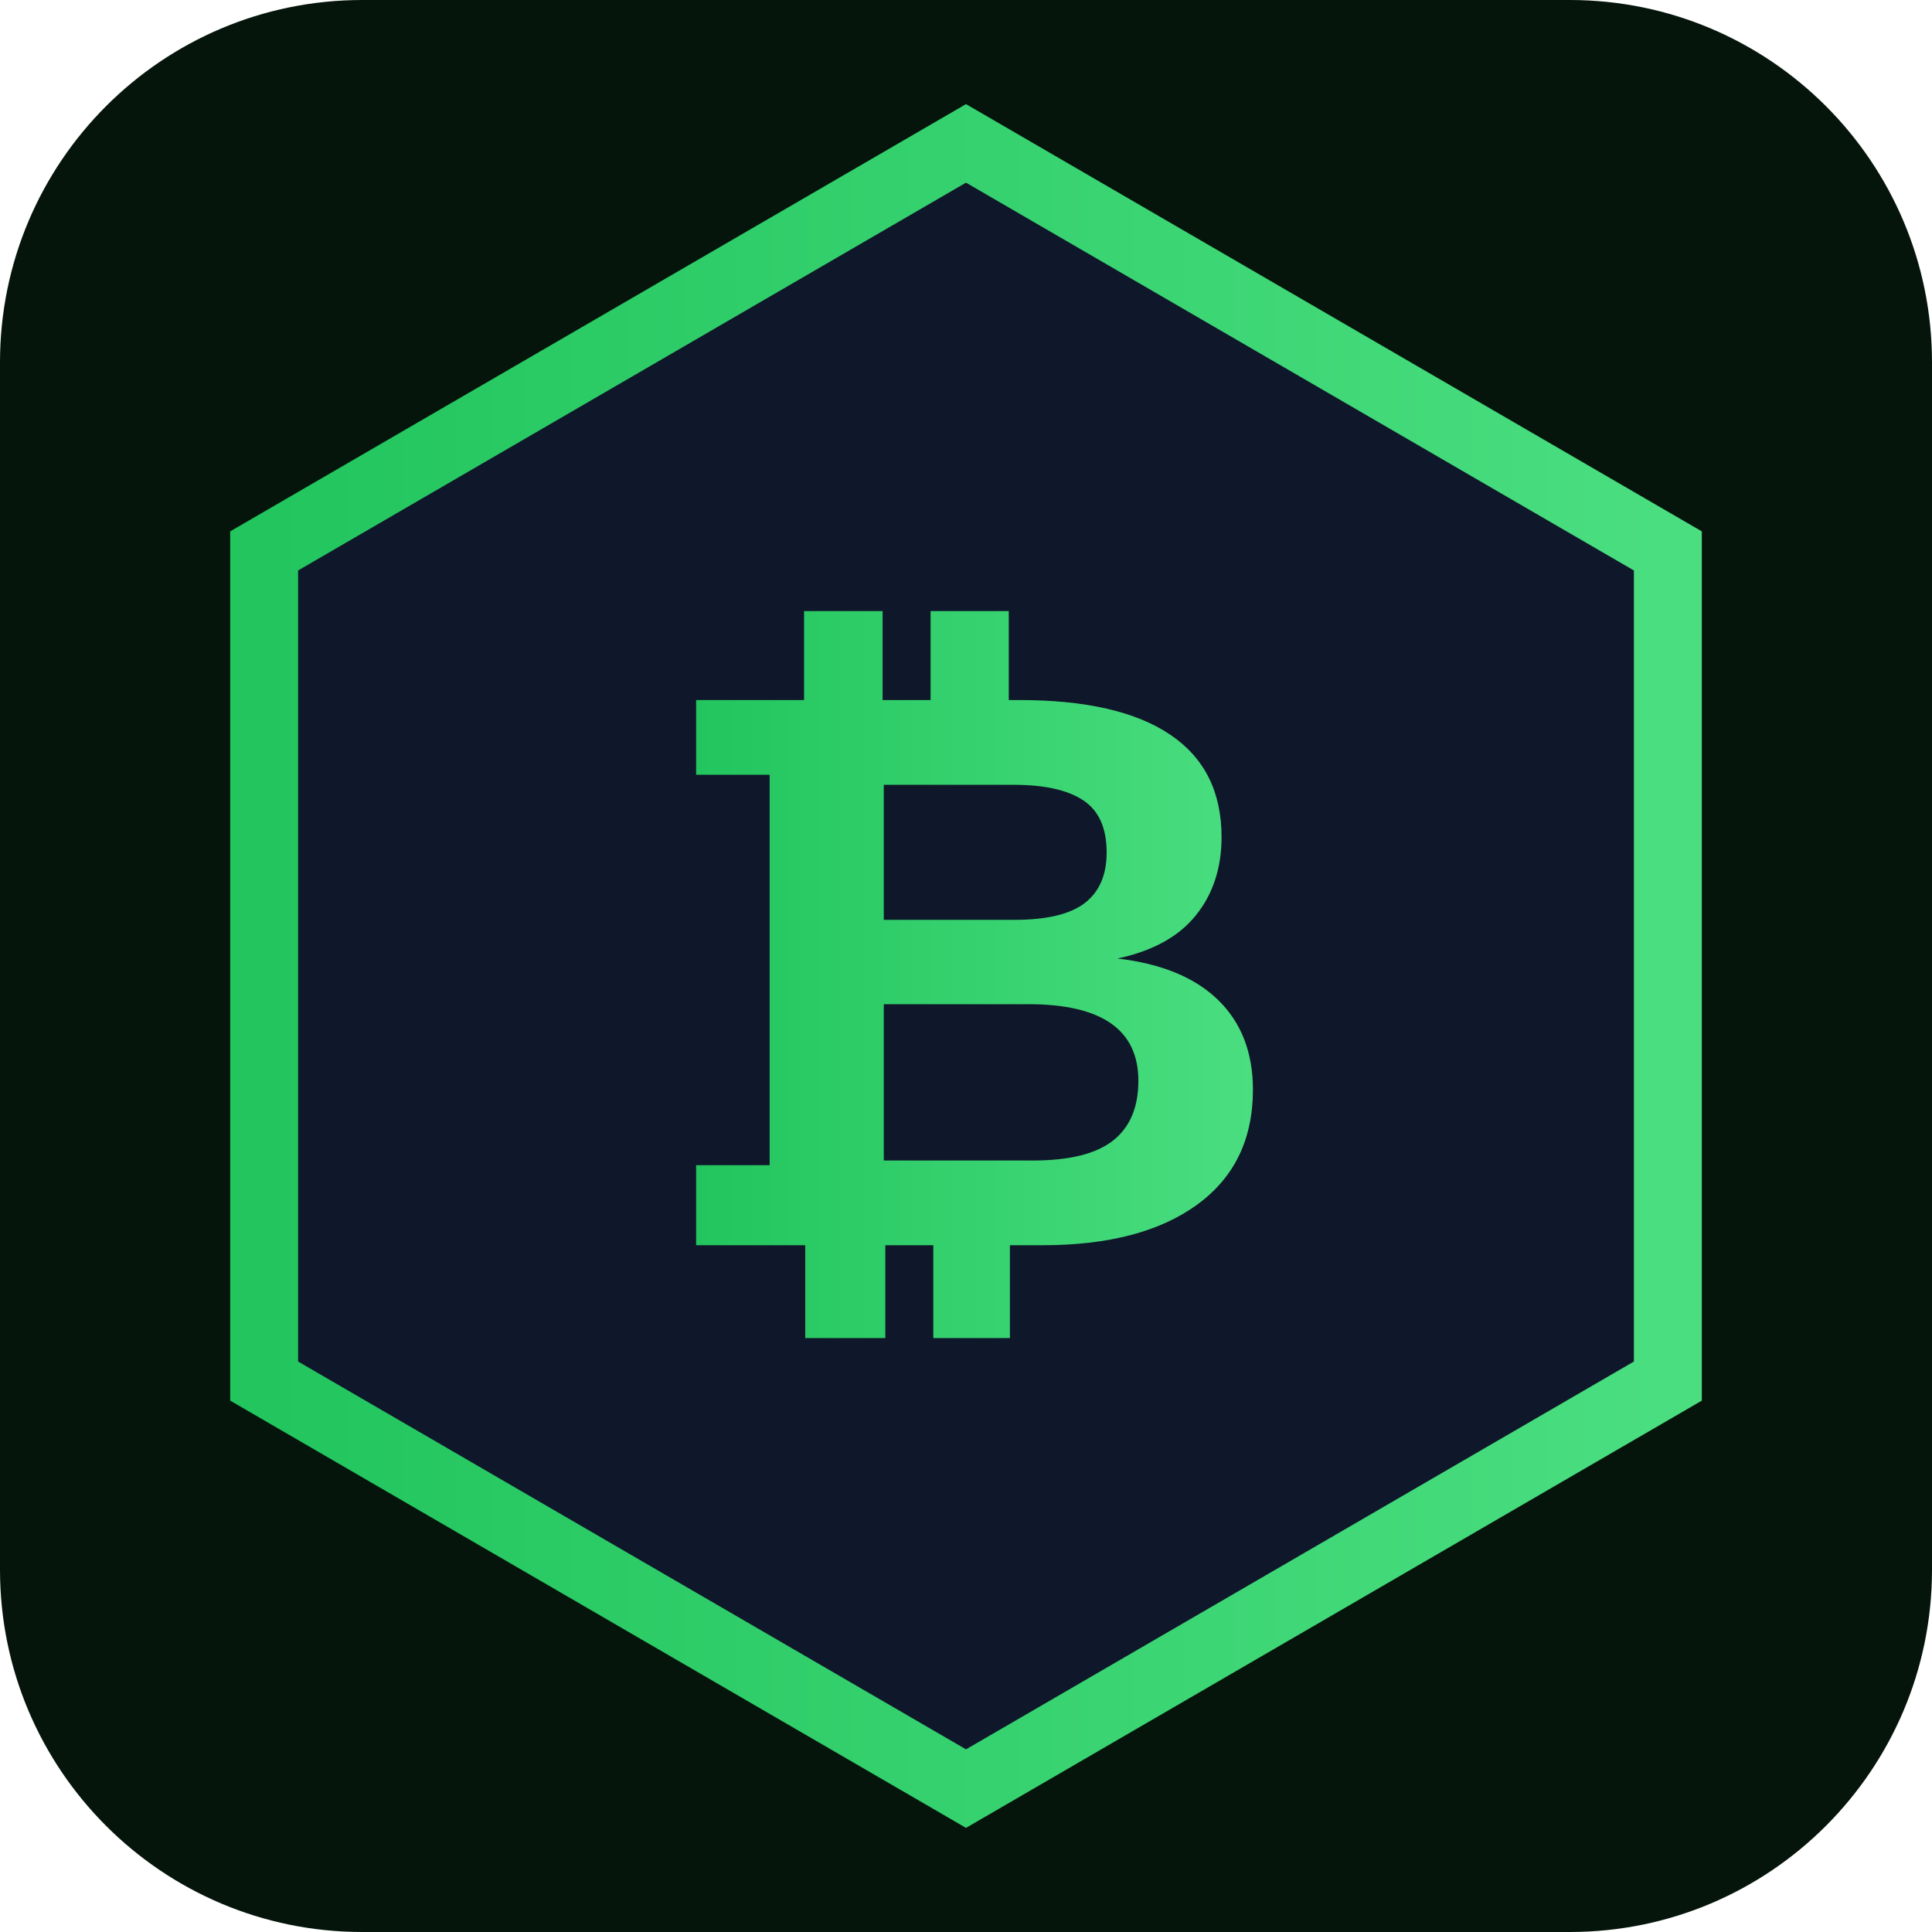
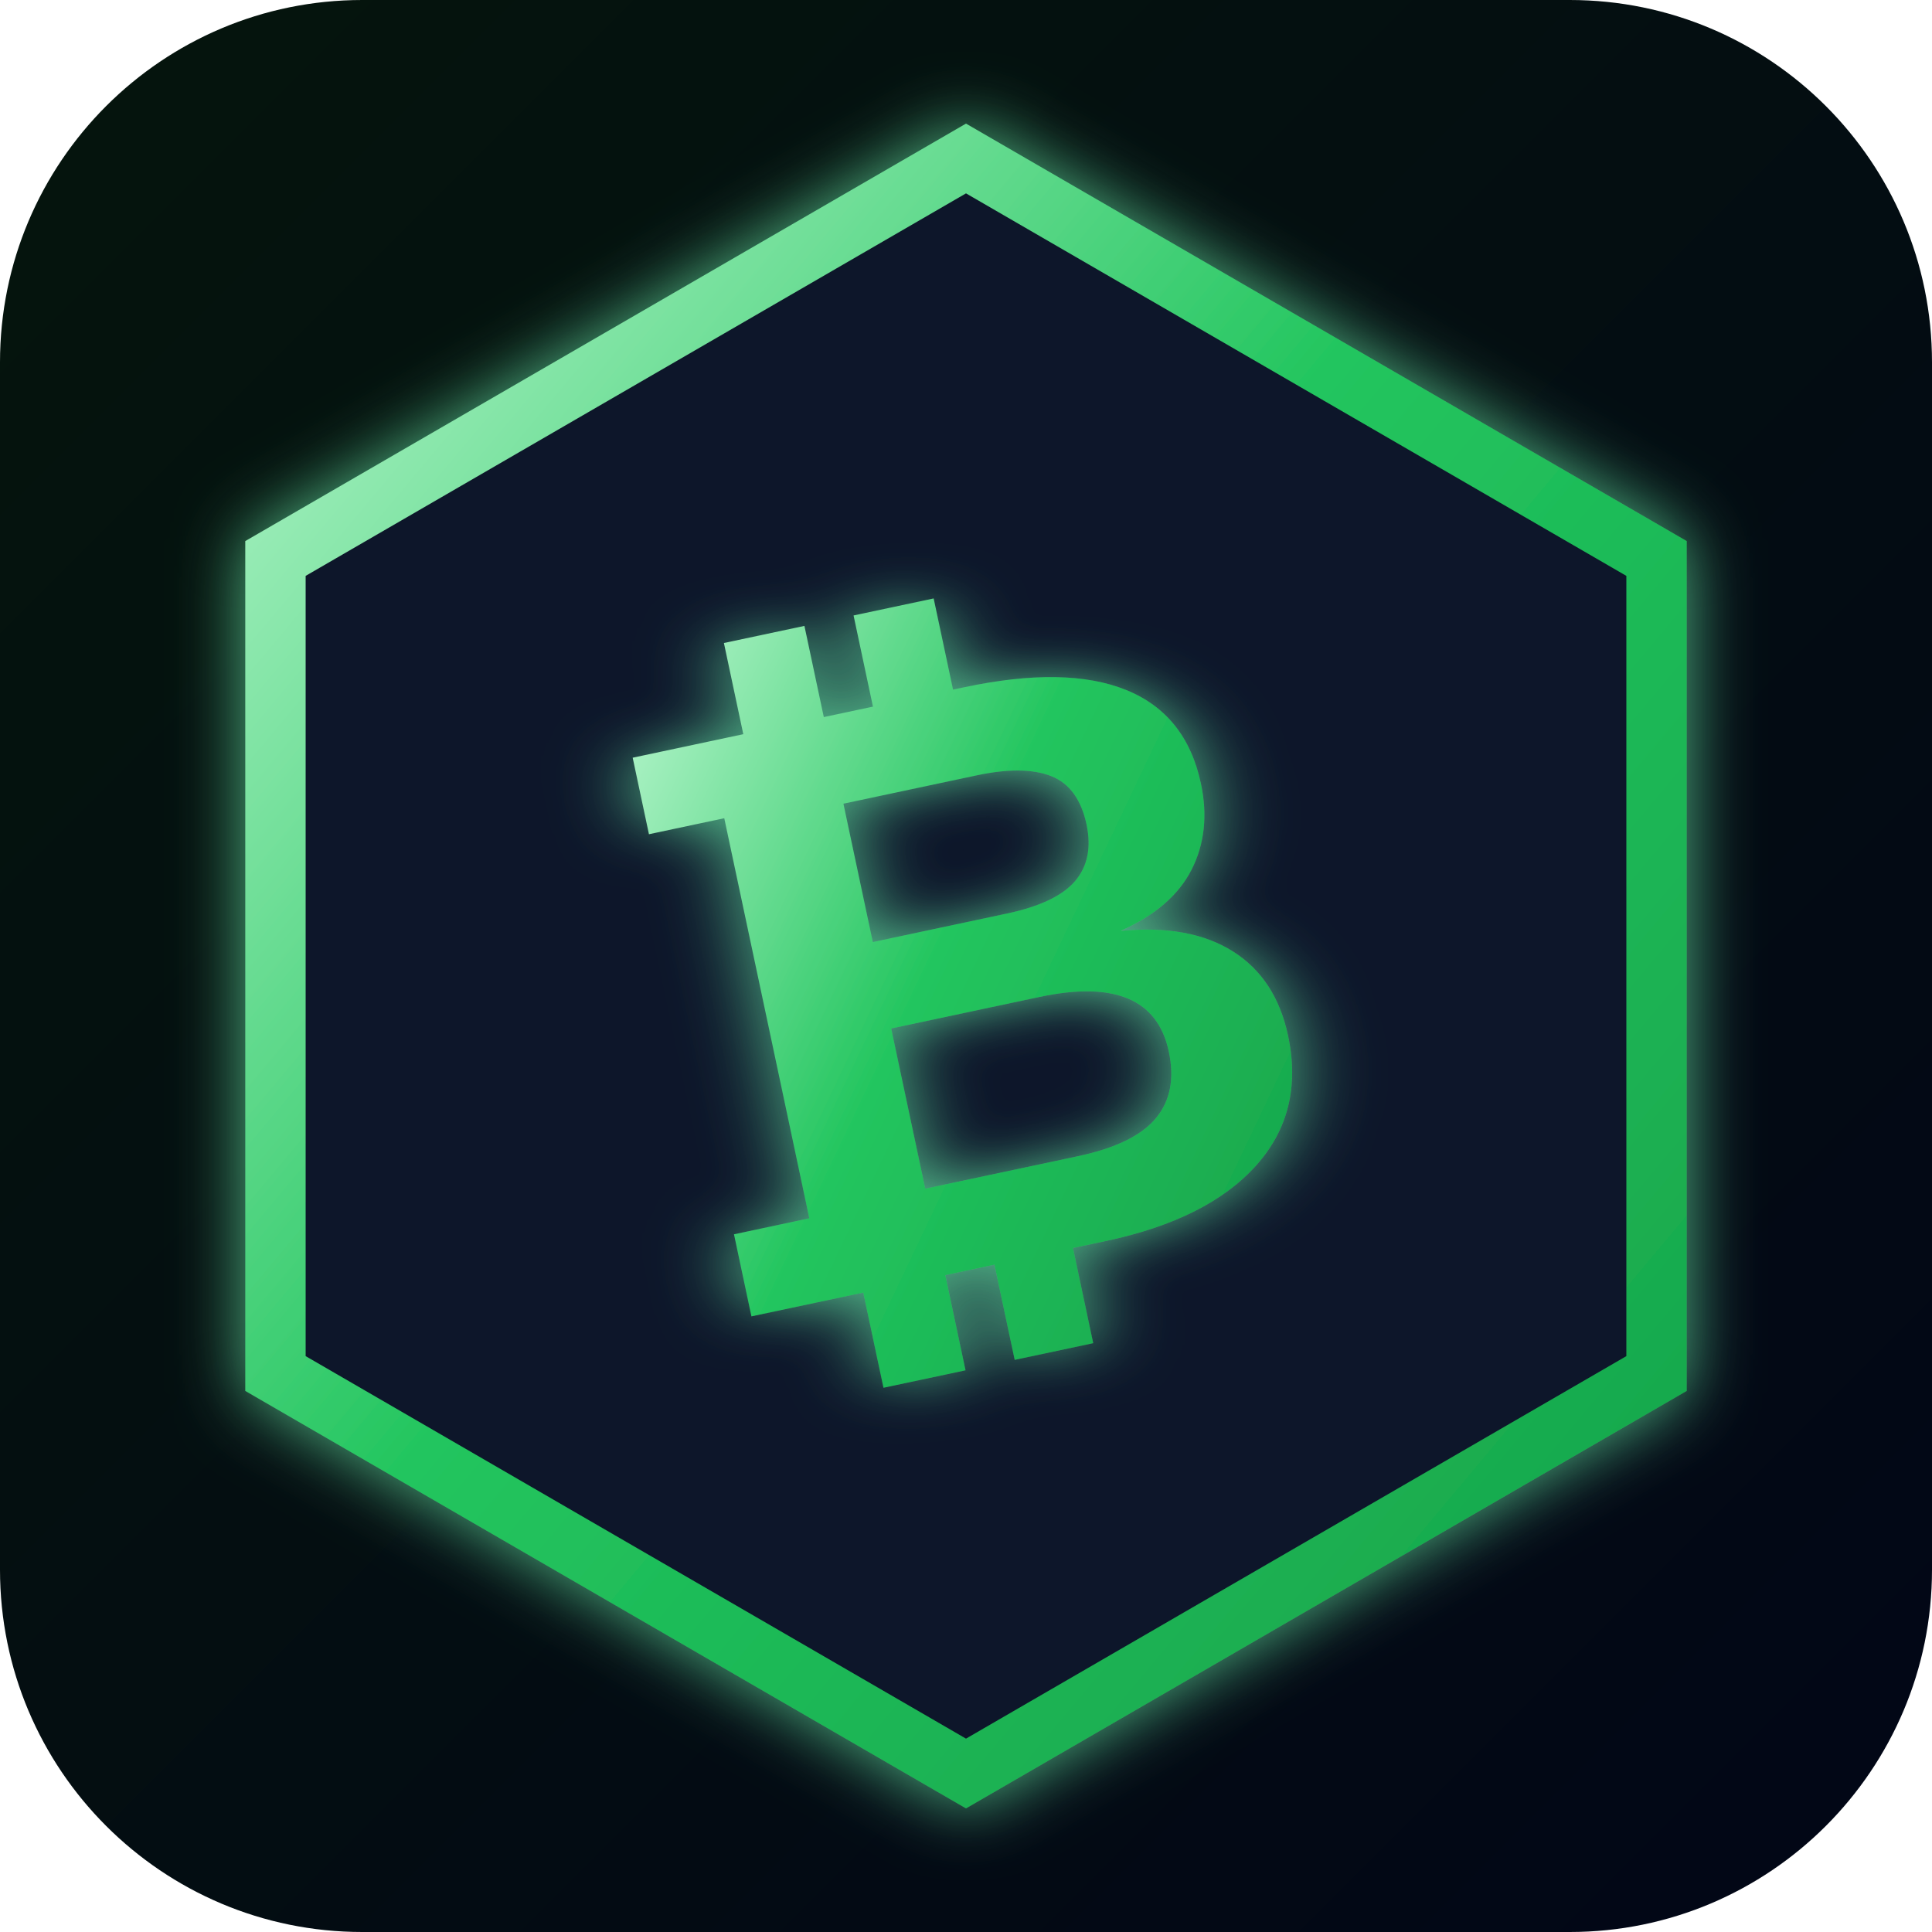
- <svg xmlns="http://www.w3.org/2000/svg" viewBox="0 0 512 512">
+ <svg xmlns="http://www.w3.org/2000/svg" viewBox="0 0 512 512" role="img" aria-labelledby="title desc">
  <defs>
-     <linearGradient id="g" x1="0" x2="1">
-       <stop stop-color="#22c55e" />
-       <stop offset="1" stop-color="#4ade80" />
+     <linearGradient id="bg" x1="0" y1="0" x2="1" y2="1">
+       <stop stop-color="#05150C" />
+       <stop offset="1" stop-color="#020617" />
    </linearGradient>
+     <linearGradient id="cash" x1="0" y1="0" x2="1" y2="1">
+       <stop stop-color="#BBF7D0" />
+       <stop offset=".45" stop-color="#22C55E" />
+       <stop offset="1" stop-color="#16A34A" />
+     </linearGradient>
+     <filter id="glow" x="-40%" y="-40%" width="180%" height="180%">
+       <feGaussianBlur stdDeviation="9" result="b" />
+       <feColorMatrix in="b" type="matrix" values="0 0 0 0 .13 0 0 0 0 .77 0 0 0 0 .37 0 0 0 .8 0" />
+       <feMerge>
+         <feMergeNode />
+         <feMergeNode in="SourceGraphic" />
+       </feMerge>
+     </filter>
  </defs>
-   <rect width="512" height="512" rx="96" fill="#05150c" />
-   <path d="M256 38 442 146v220L256 474 70 366V146z" fill="#0f172a" stroke="url(#g)" stroke-width="18" />
-   <text x="256" y="330" text-anchor="middle" font-size="210" font-family="Arial, sans-serif" font-weight="700" fill="url(#g)">₿</text>
+   <rect width="512" height="512" rx="96" fill="url(#bg)" />
+   <path d="M256 42 439 148v216L256 470 73 364V148Z" fill="#0F172A" stroke="url(#cash)" stroke-width="16" filter="url(#glow)" />
+   <g transform="rotate(-12 256 256)">
+     <text x="256" y="335" text-anchor="middle" font-size="220" font-family="Arial, Helvetica, sans-serif" font-weight="700" fill="url(#cash)" filter="url(#glow)">₿</text>
+   </g>
</svg>
